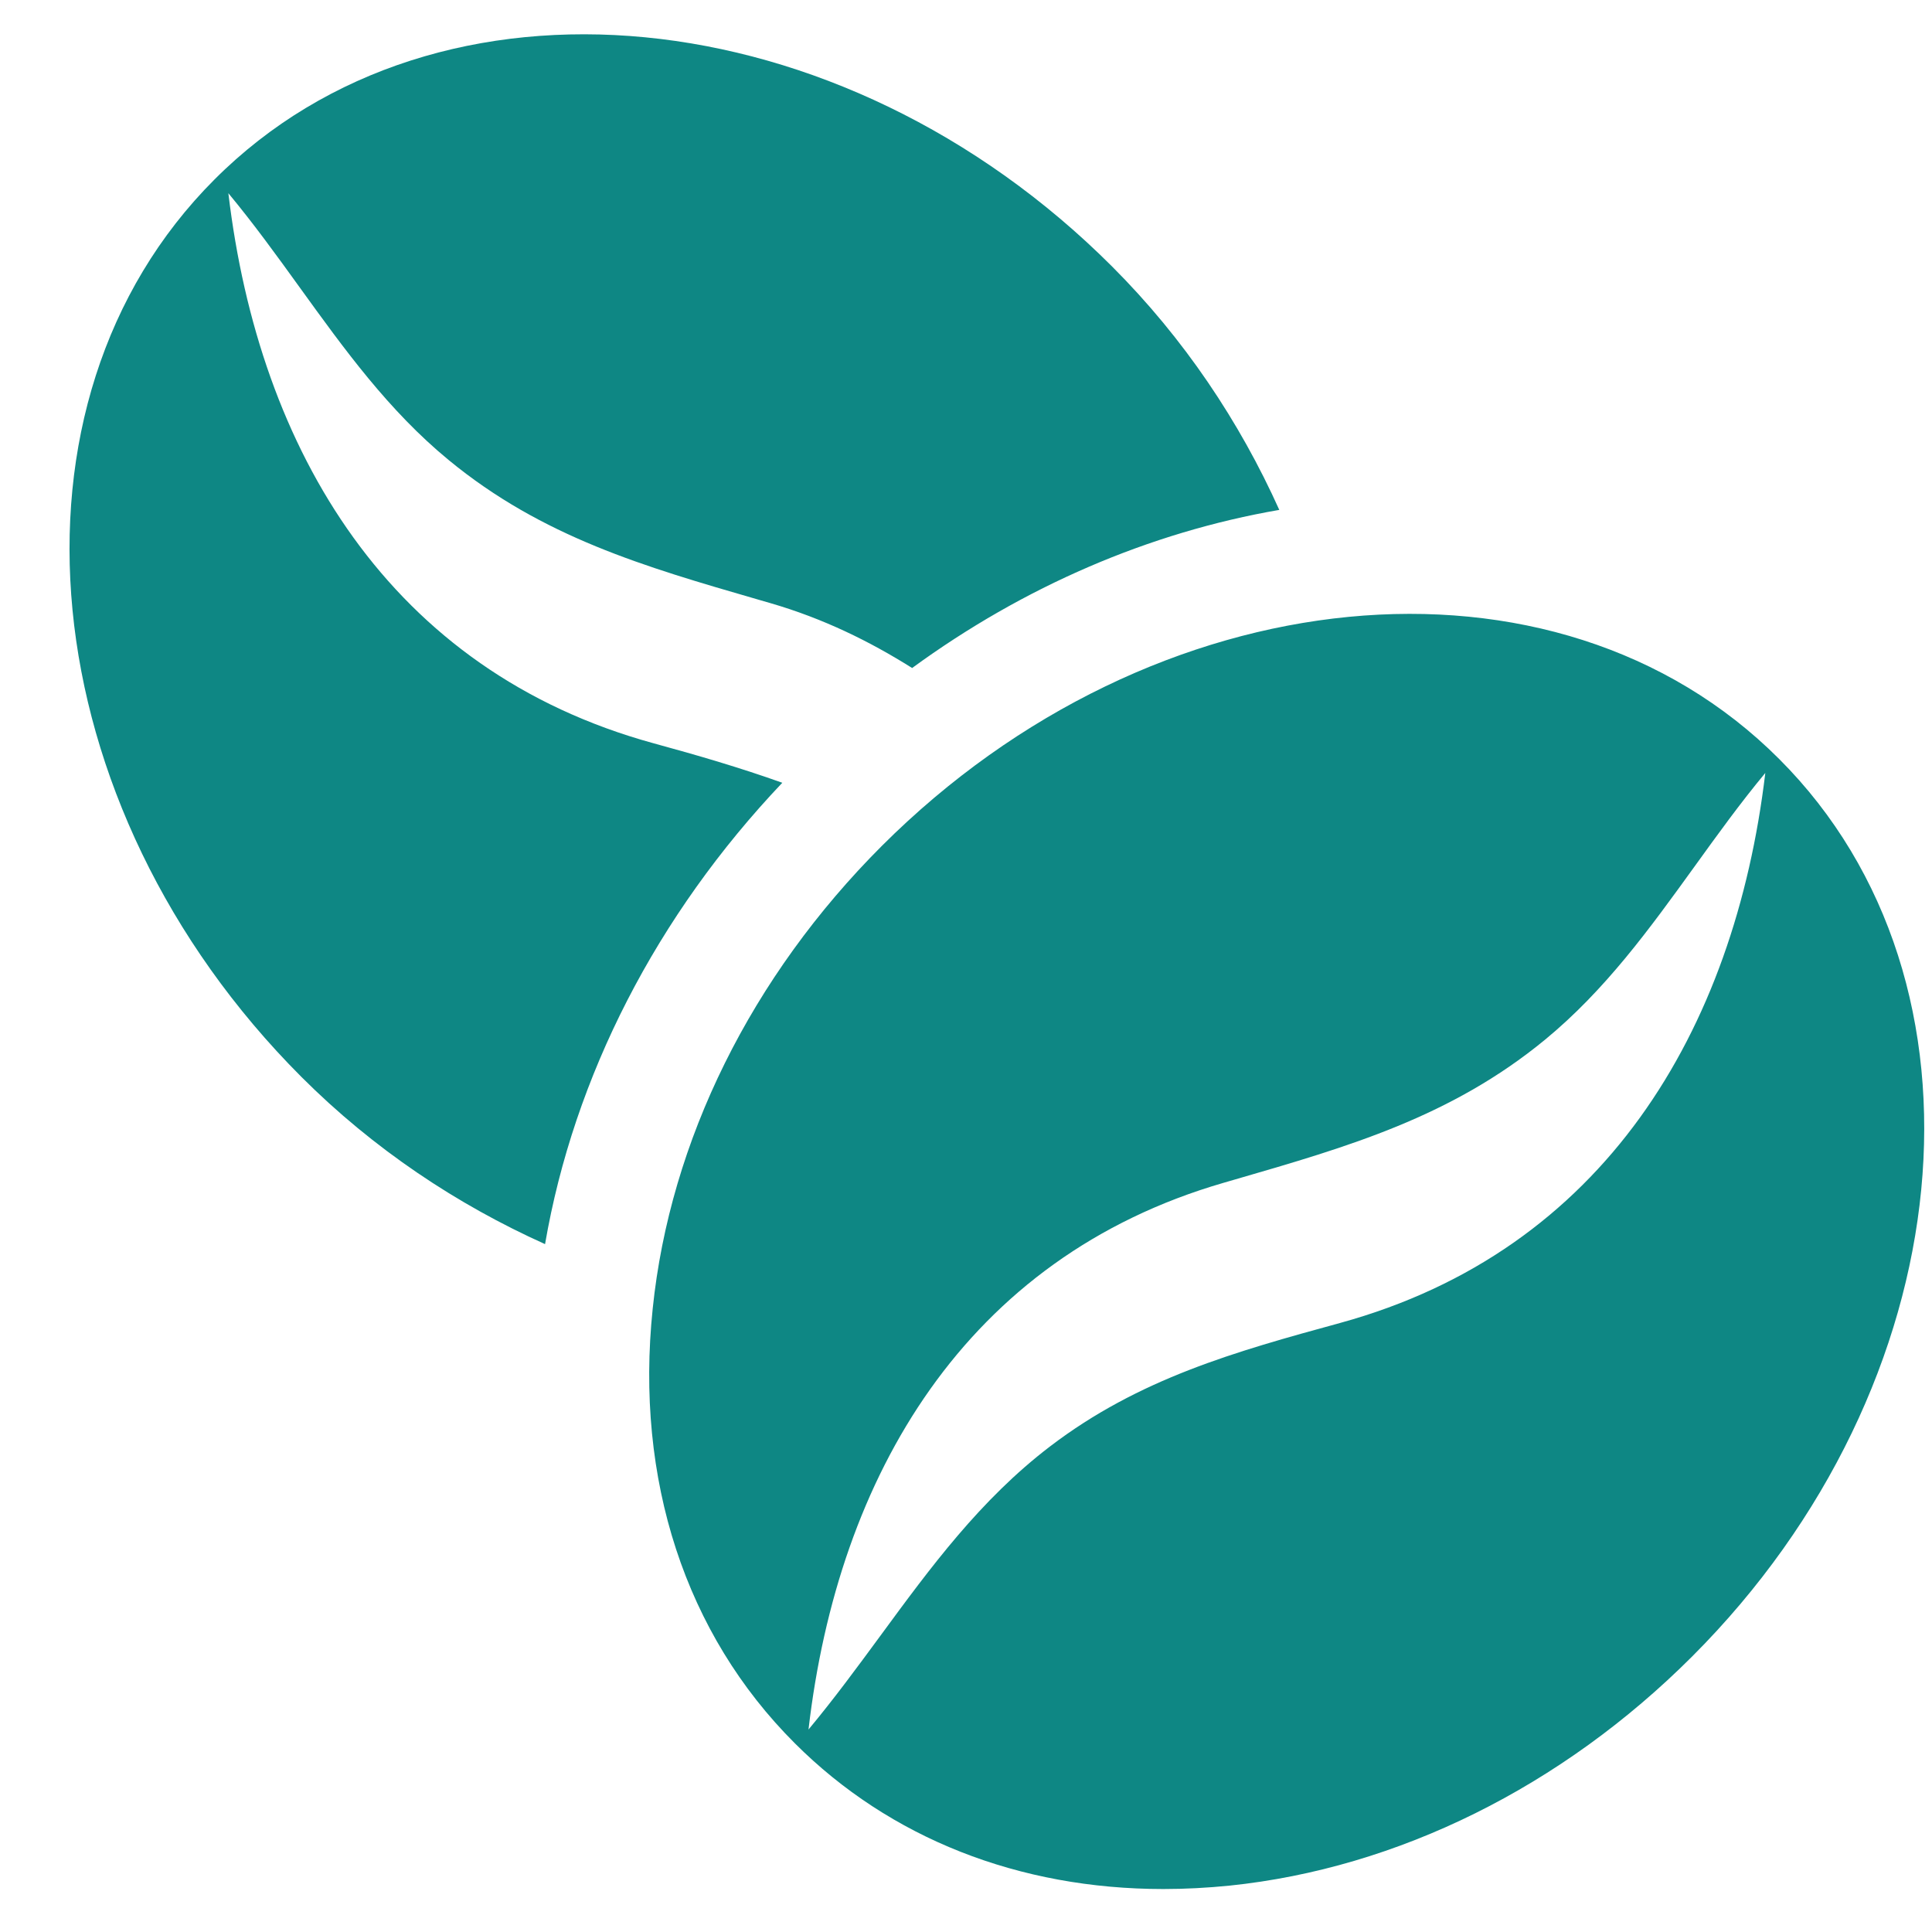
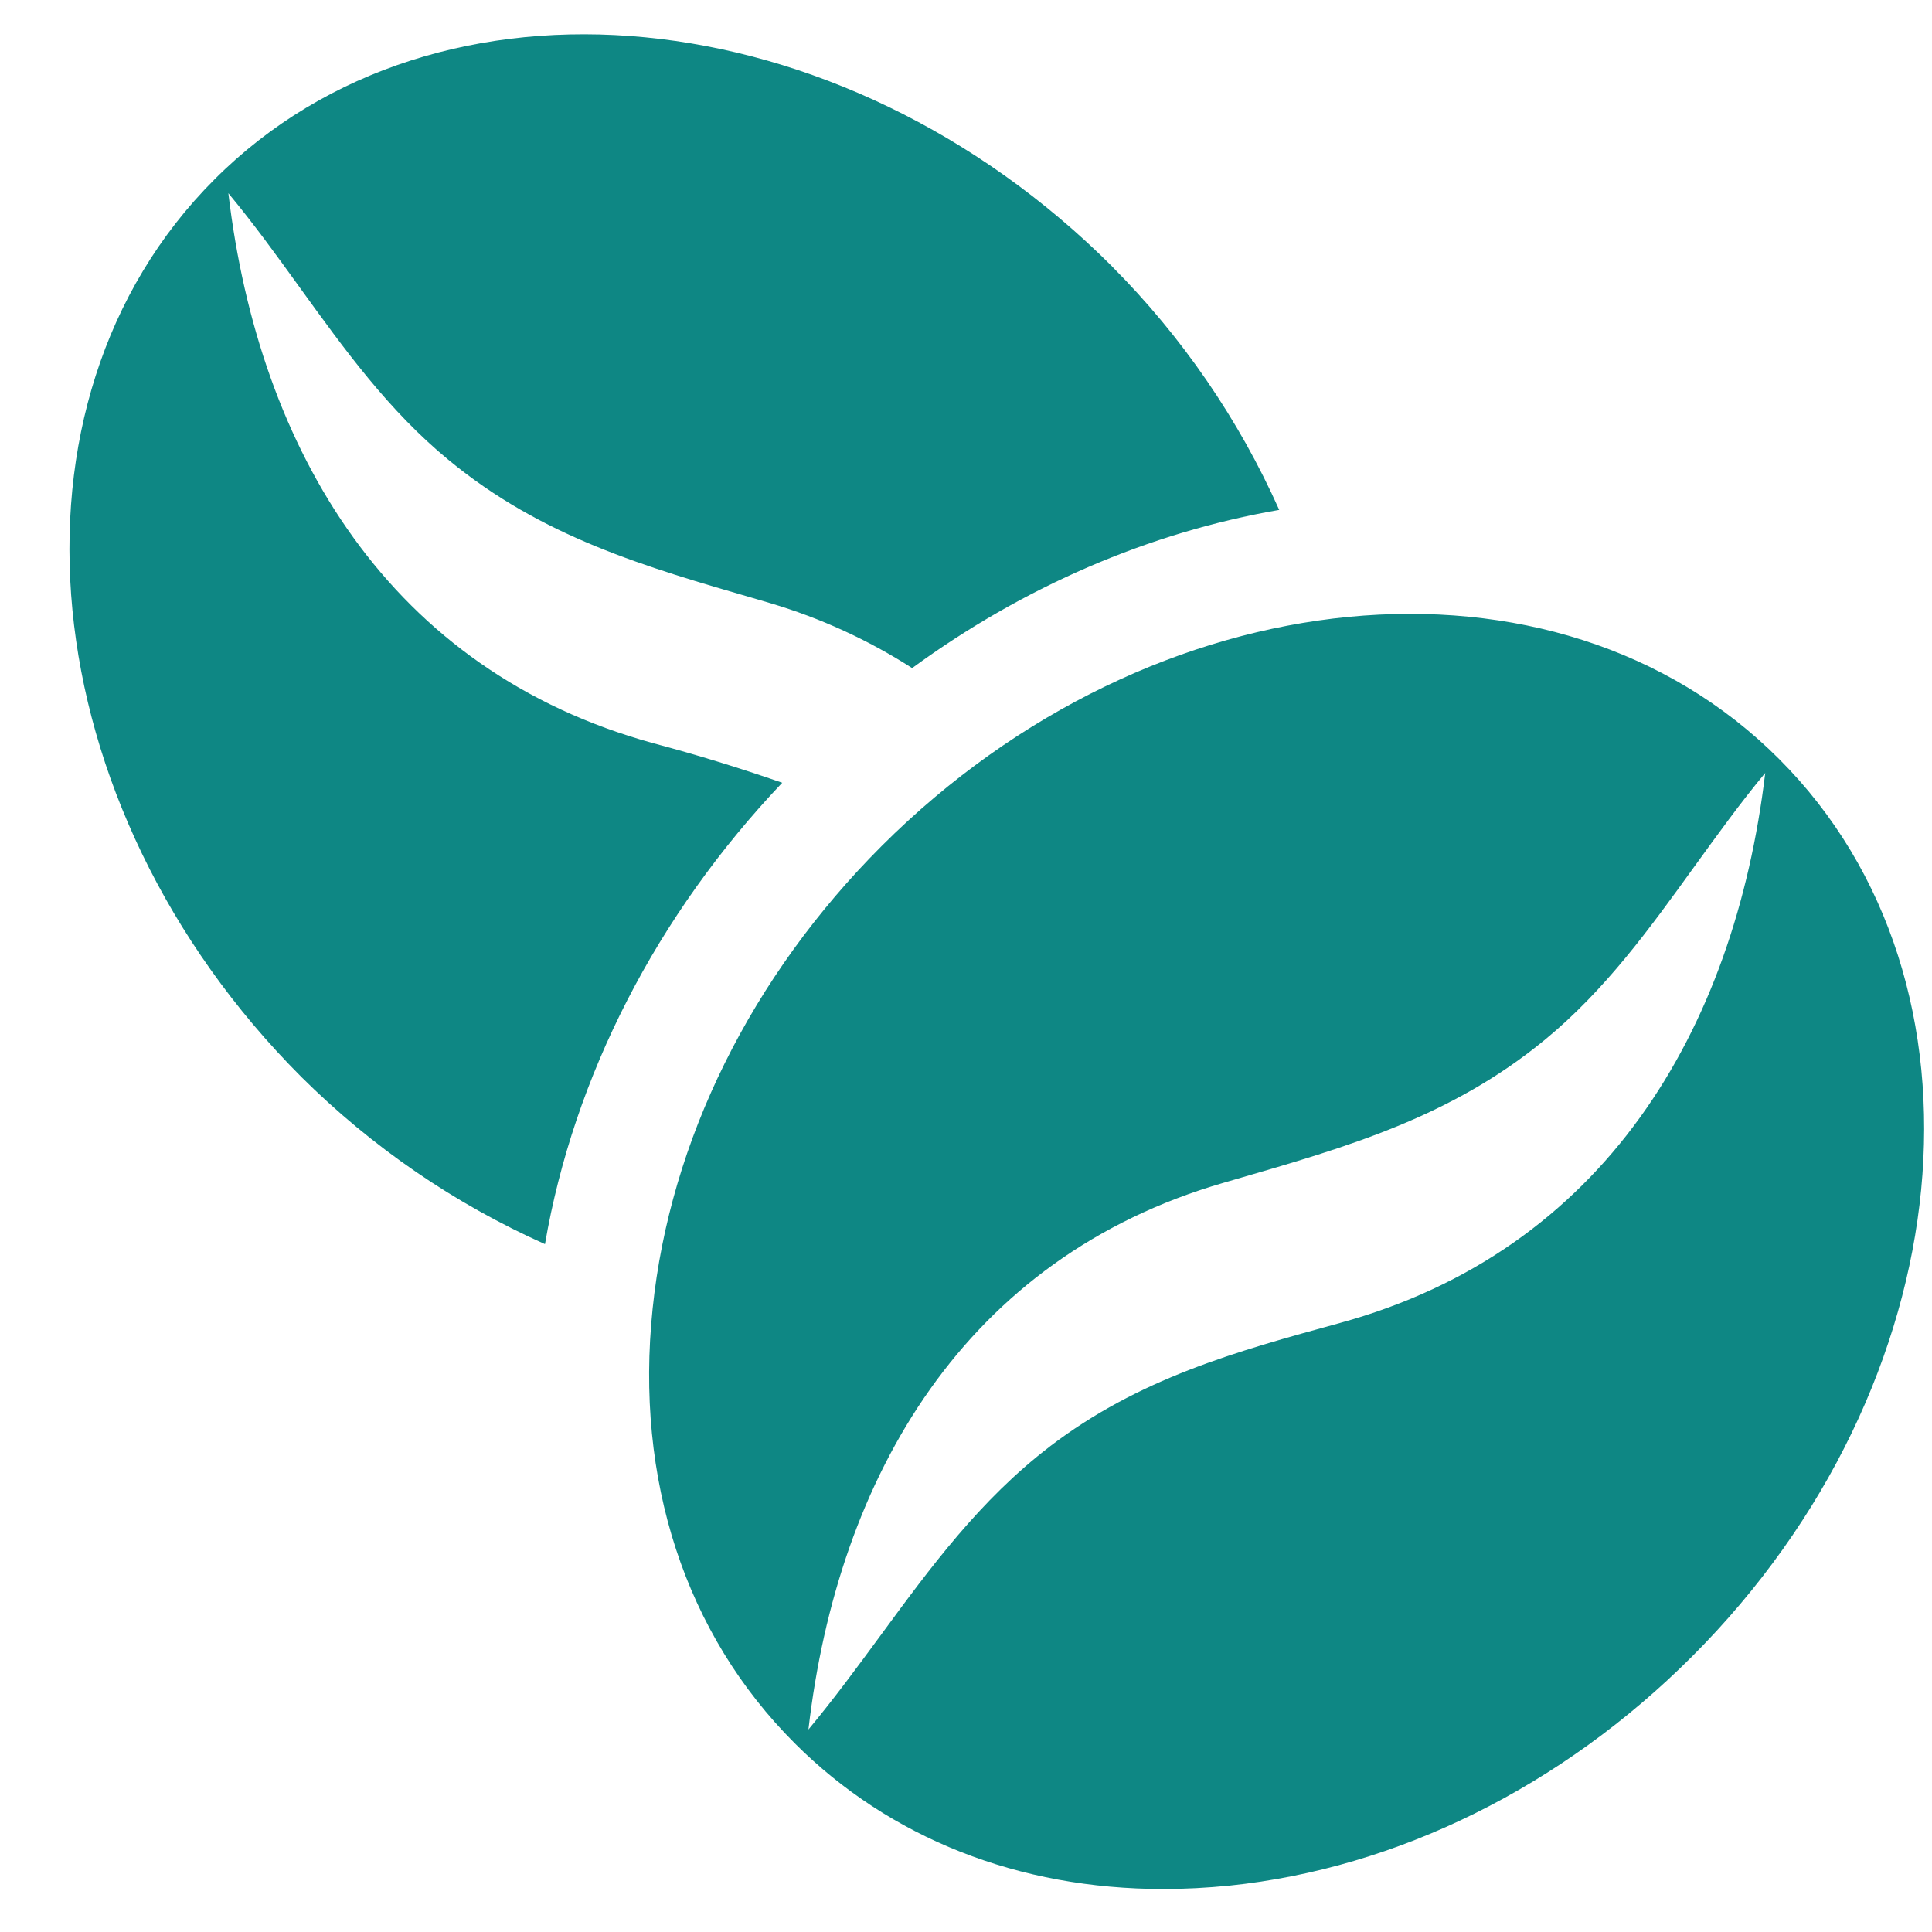
- <svg xmlns="http://www.w3.org/2000/svg" width="25" height="25" viewBox="0 0 25 25" fill="none">
-   <path fill-rule="evenodd" clip-rule="evenodd" d="M14.389 3.447C10.875 -0.065 5.665 -0.571 2.776 2.322C-0.114 5.212 0.391 10.422 3.9 13.935C4.836 14.871 5.914 15.586 7.053 16.099C7.426 13.929 8.497 11.842 10.123 10.129C9.585 9.937 9.033 9.775 8.457 9.618C5.046 8.682 3.351 5.836 2.955 2.5C3.282 2.894 3.581 3.307 3.878 3.719C4.455 4.518 5.028 5.313 5.806 5.953C7.017 6.95 8.345 7.334 9.798 7.755C9.854 7.771 9.911 7.788 9.967 7.804C10.656 8.004 11.254 8.299 11.803 8.644C13.246 7.59 14.874 6.888 16.554 6.598C16.042 5.46 15.325 4.383 14.389 3.447ZM8.446 16.933C8.67 14.76 9.723 12.634 11.41 10.947C14.925 7.435 20.134 6.928 23.023 9.822C25.913 12.712 25.409 17.922 21.896 21.435C20.209 23.122 18.084 24.175 15.91 24.4C15.621 24.429 15.334 24.444 15.054 24.444C13.185 24.444 11.515 23.788 10.285 22.558C8.869 21.144 8.215 19.146 8.446 16.933ZM13.587 18.717C14.739 17.838 15.985 17.49 17.341 17.119C20.752 16.183 22.445 13.338 22.843 10.002C22.518 10.393 22.222 10.804 21.927 11.213C21.348 12.015 20.773 12.812 19.991 13.455C18.777 14.453 17.446 14.838 15.986 15.261L15.831 15.306C12.493 16.275 10.843 19.096 10.462 22.38C10.791 21.985 11.092 21.575 11.392 21.167C12.042 20.281 12.685 19.406 13.587 18.717Z" fill="#0E8784" />
+ <svg xmlns="http://www.w3.org/2000/svg" width="25" height="25" fill="none">
+   <path fill-rule="evenodd" clip-rule="evenodd" d="M14.39 3.447C10.874-.065 5.664-.571 2.775 2.322c-2.89 2.89-2.385 8.1 1.124 11.613a10.607 10.607 0 0 0 3.153 2.164c.373-2.17 1.444-4.257 3.07-5.97a23.044 23.044 0 0 0-1.666-.511C5.046 8.682 3.35 5.836 2.955 2.5c.327.394.626.807.923 1.219.577.799 1.15 1.594 1.928 2.234 1.21.997 2.539 1.381 3.992 1.802l.17.05a7.17 7.17 0 0 1 1.835.84c1.443-1.055 3.07-1.757 4.75-2.047a10.573 10.573 0 0 0-2.164-3.151zM8.445 16.933c.224-2.173 1.277-4.299 2.964-5.986 3.515-3.512 8.724-4.019 11.613-1.125 2.89 2.89 2.386 8.1-1.127 11.613-1.687 1.687-3.813 2.74-5.986 2.965-.29.029-.576.044-.856.044-1.87 0-3.539-.656-4.769-1.886-1.416-1.414-2.07-3.412-1.839-5.625zm5.14 1.784c1.153-.88 2.4-1.227 3.755-1.598 3.411-.936 5.104-3.781 5.502-7.117-.325.391-.62.802-.916 1.21-.579.803-1.154 1.6-1.936 2.243-1.213.998-2.545 1.383-4.005 1.806l-.155.045c-3.338.969-4.988 3.79-5.369 7.074.329-.395.63-.805.93-1.213.65-.886 1.293-1.761 2.195-2.45z" fill="#0E8784" />
</svg>
